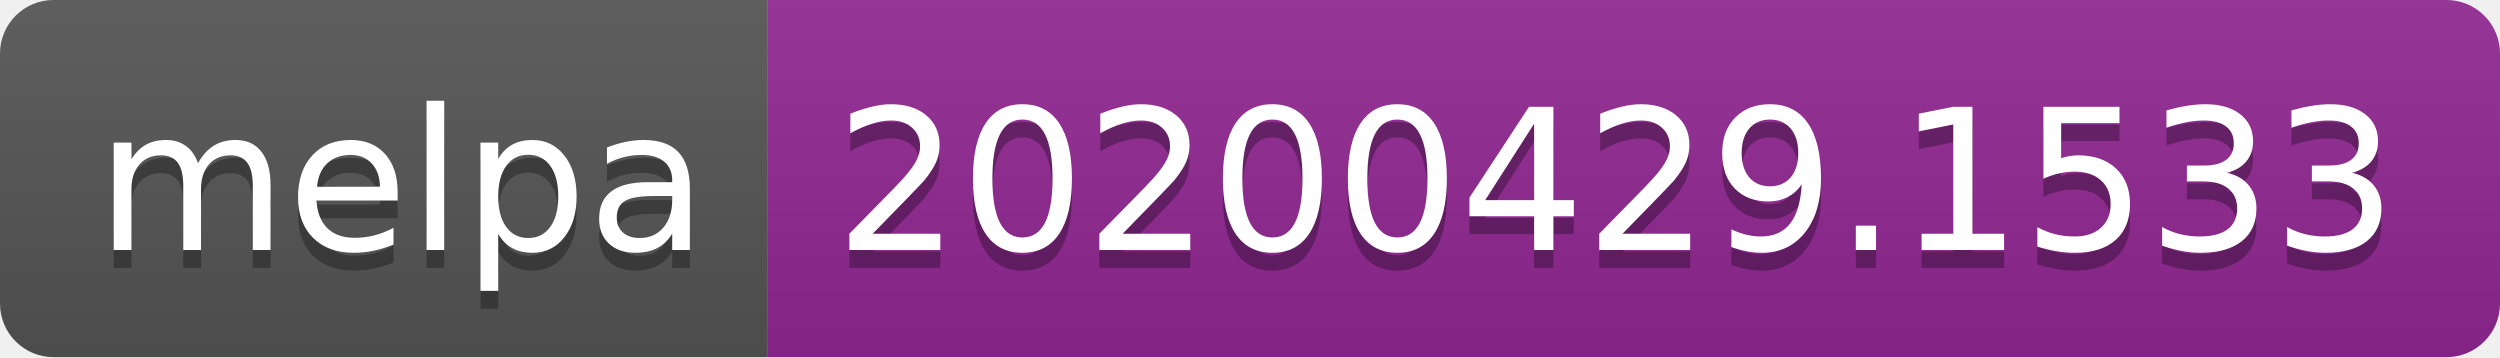
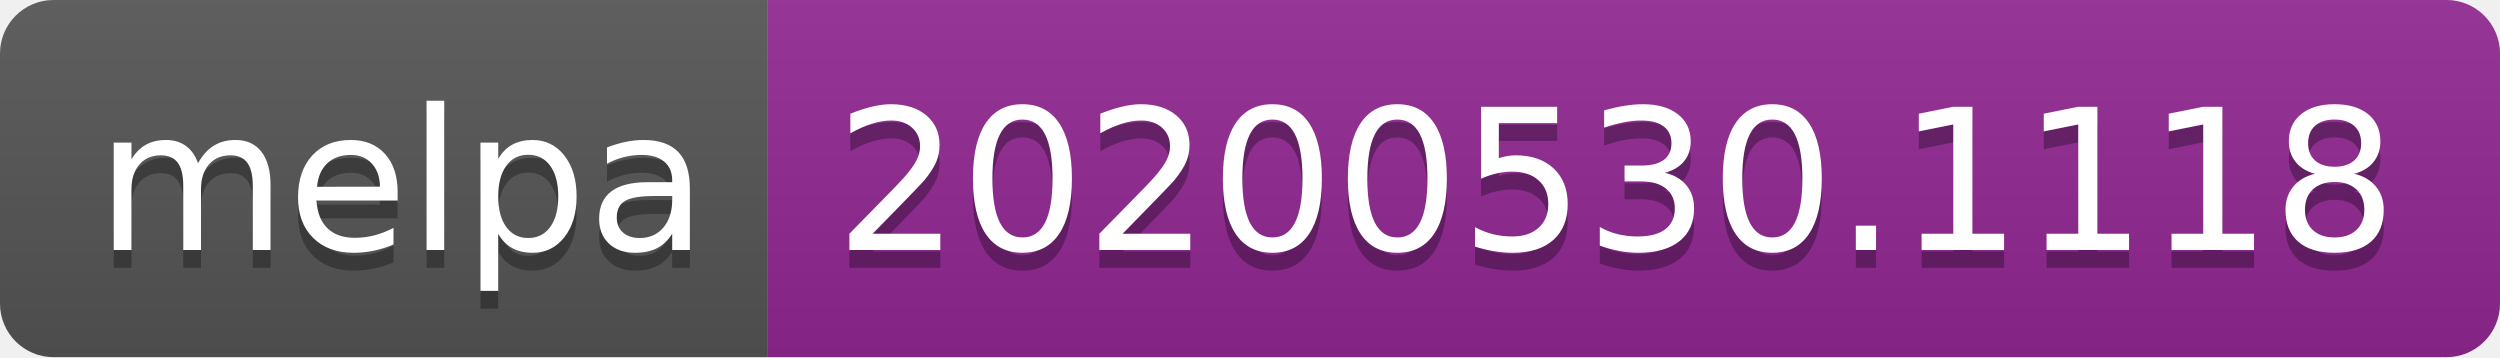
<svg xmlns="http://www.w3.org/2000/svg" width="140" height="20">
  <linearGradient id="s" x2="0" y2="100%">
    <stop offset="0" stop-color="#bbb" stop-opacity=".1" />
    <stop offset="1" stop-opacity=".1" />
  </linearGradient>
  <clipPath id="r">
    <rect width="140" height="20" rx="3" fill="#fff" />
  </clipPath>
  <g clip-path="url(#r)">
    <rect width="43" height="20" fill="#555" />
    <rect x="43" width="97" height="20" fill="#922793" />
    <rect width="140" height="20" fill="url(#s)" />
  </g>
-   <g fill="#fff" text-anchor="middle" font-family="DejaVu Sans,Verdana,Geneva,sans-serif" font-size="110">
+   <g fill="#fff" text-anchor="middle" font-family="Verdana,Geneva,DejaVu Sans,sans-serif" text-rendering="geometricPrecision" font-size="110">
    <text x="225" y="150" fill="#010101" fill-opacity=".3" transform="scale(.1)" textLength="330">melpa</text>
    <text x="225" y="140" transform="scale(.1)" textLength="330">melpa</text>
-     <text x="905" y="150" fill="#010101" fill-opacity=".3" transform="scale(.1)" textLength="870">20200429.1533</text>
-     <text x="905" y="140" transform="scale(.1)" textLength="870">20200429.1533</text>
+     <text x="905" y="150" fill="#010101" fill-opacity=".3" transform="scale(.1)" textLength="870">20200530.1118</text>
+     <text x="905" y="140" transform="scale(.1)" textLength="870">20200530.1118</text>
  </g>
</svg>
